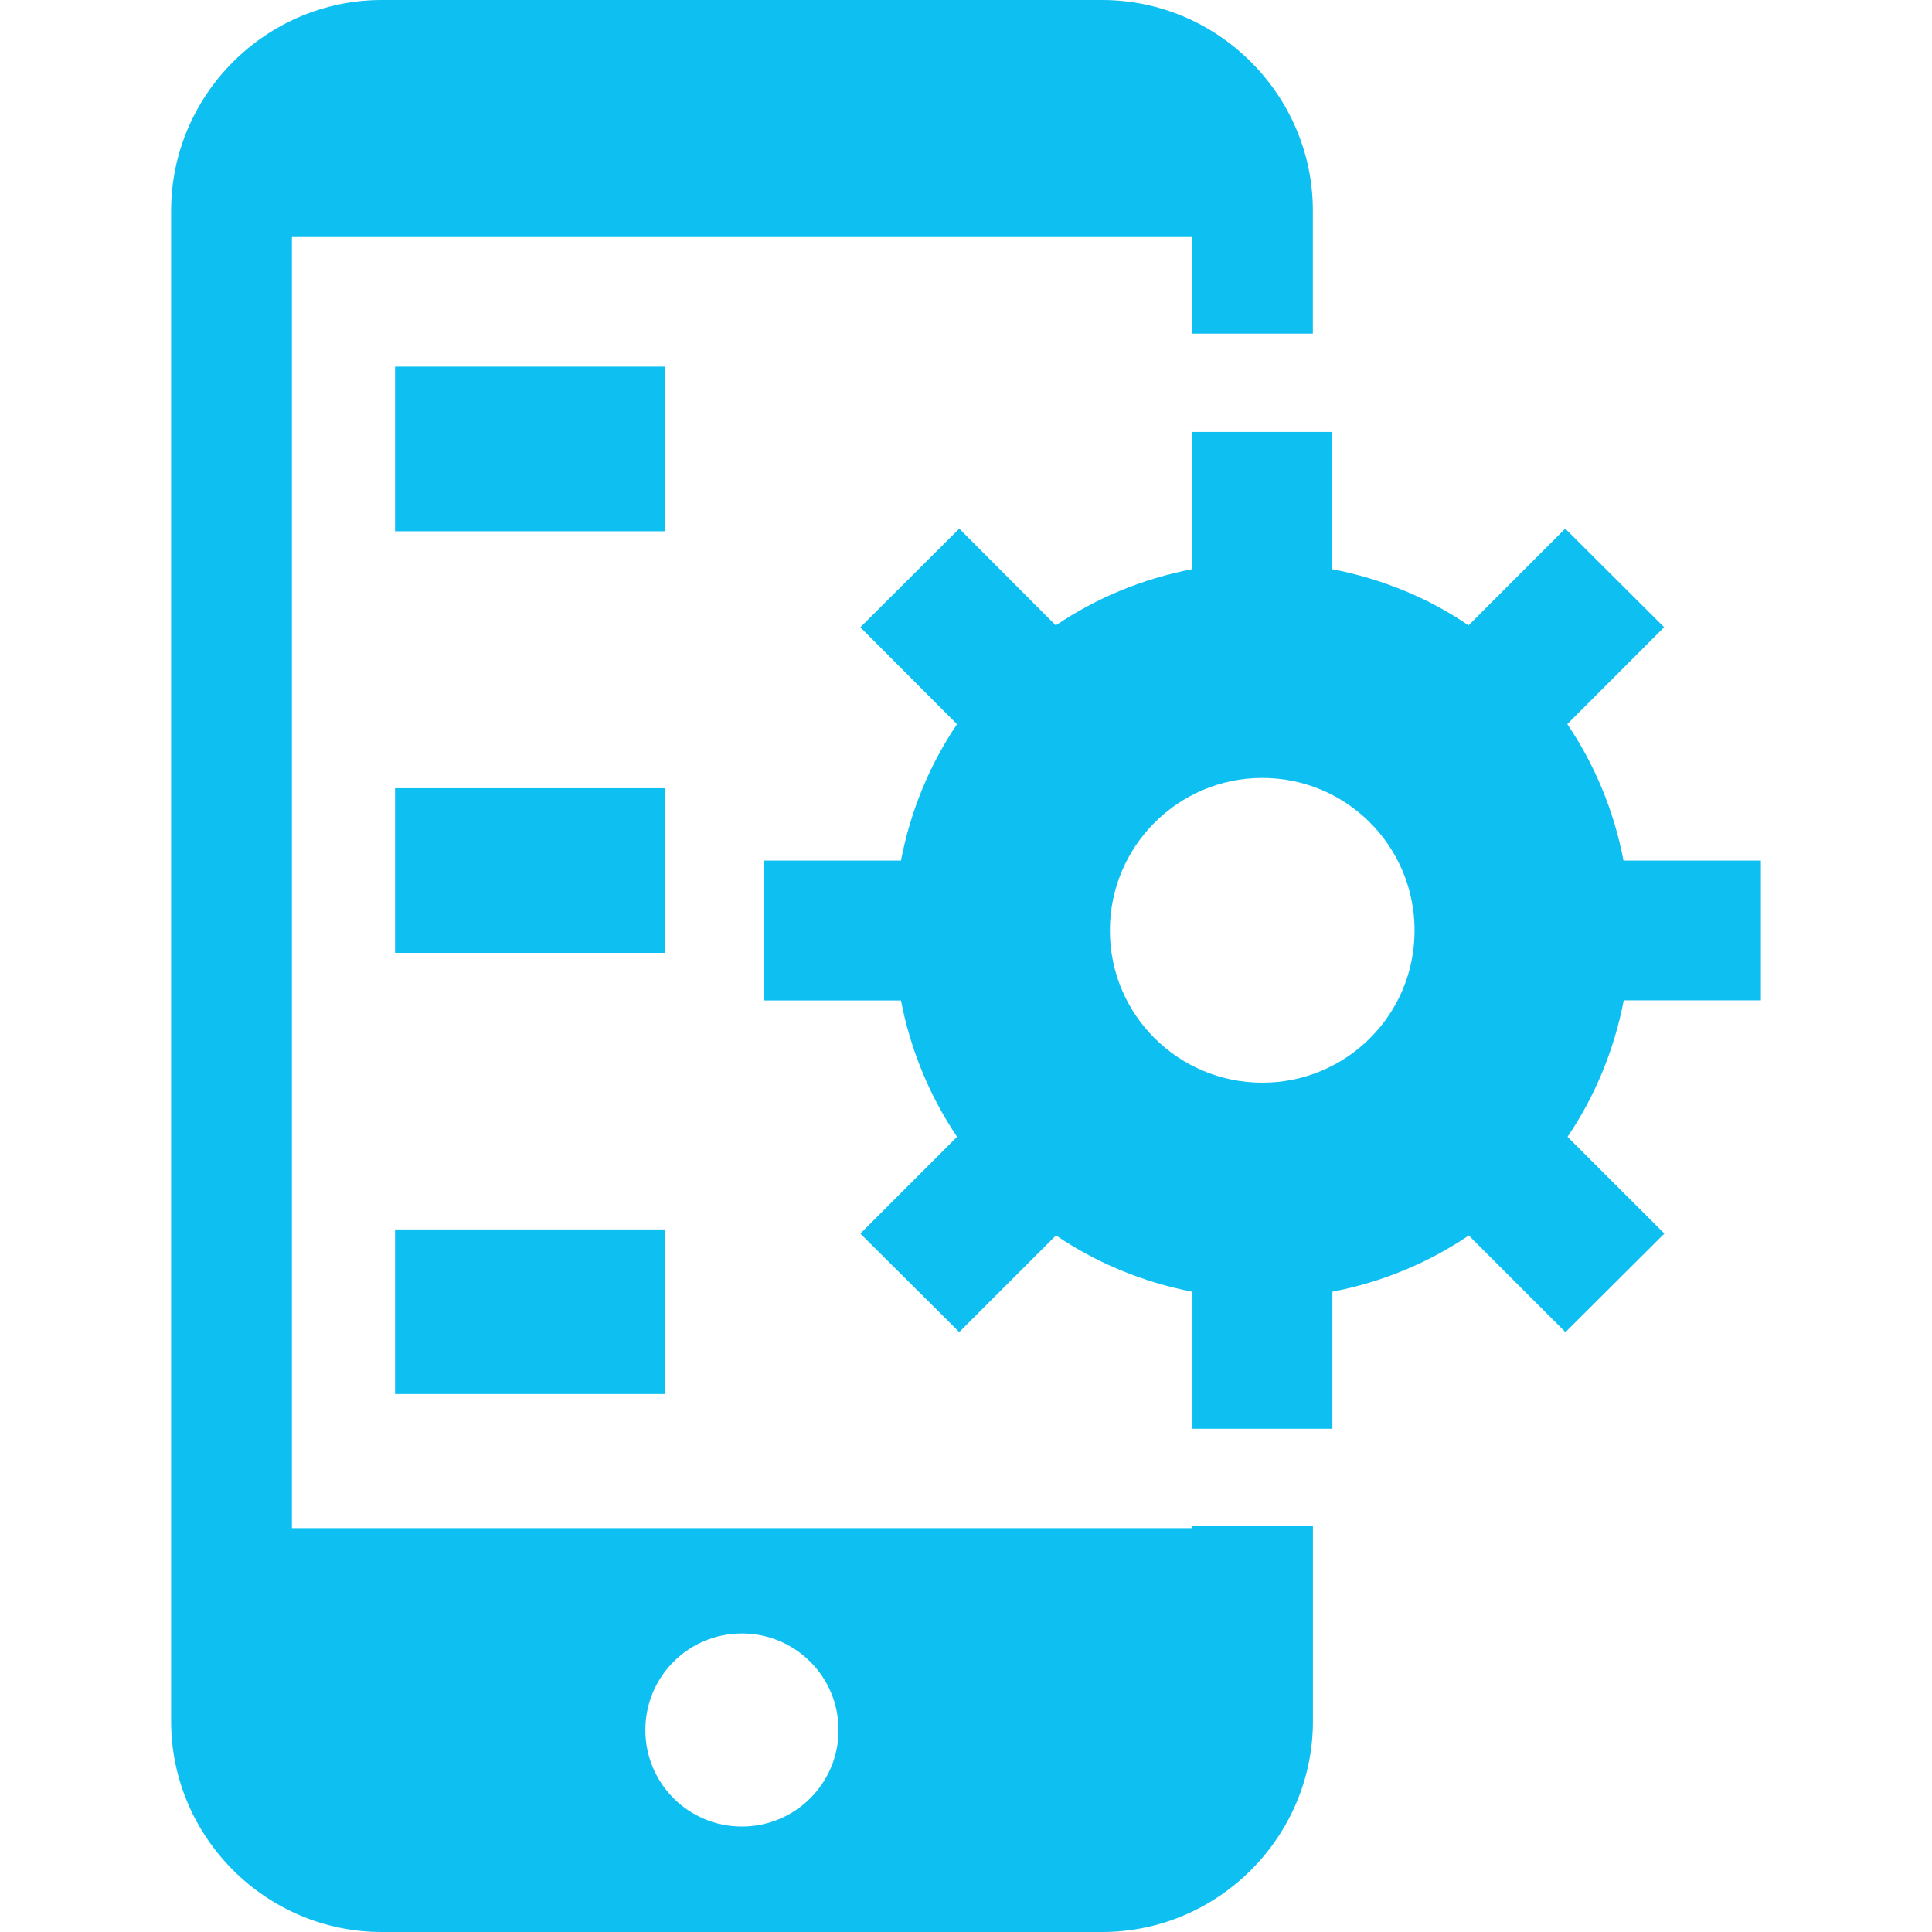
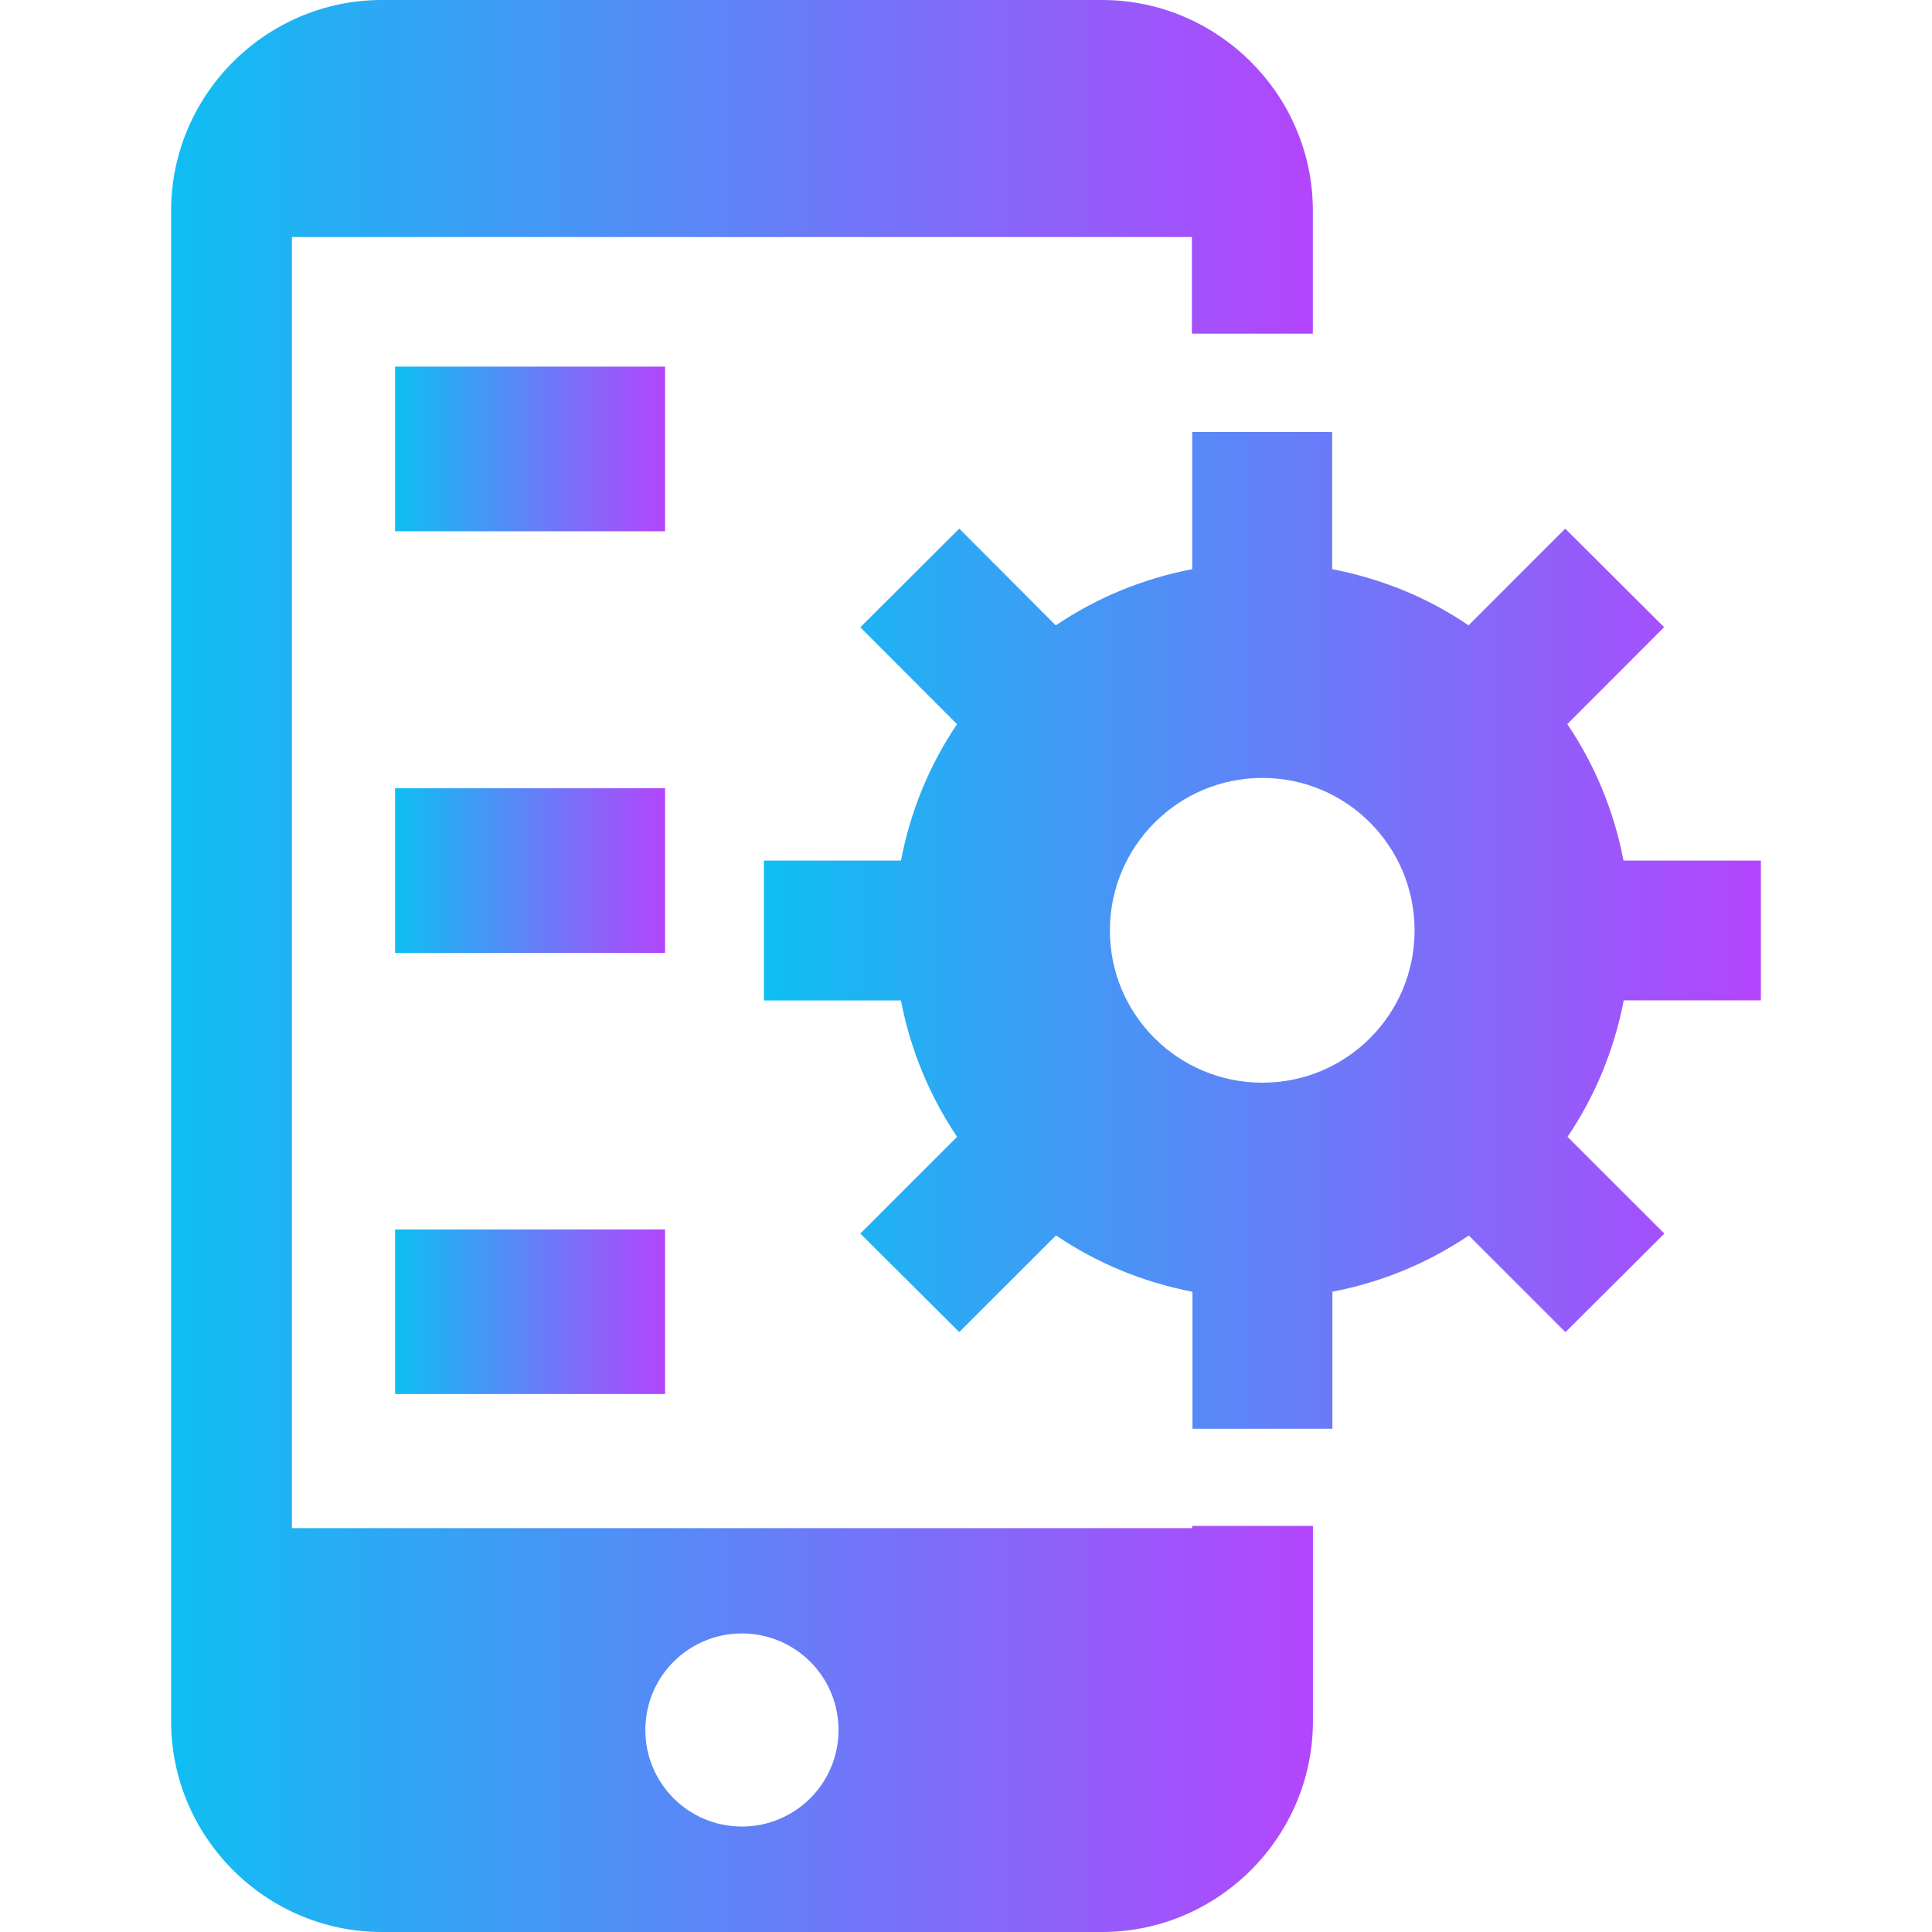
- <svg xmlns="http://www.w3.org/2000/svg" version="1.1" id="Capa_1" x="0px" y="0px" viewBox="0 0 502.664 502.664" fill="#0EBFF2" style="enable-background:new 0 0 502.664 502.664;" xml:space="preserve">
+ <svg xmlns="http://www.w3.org/2000/svg" version="1.1" id="Capa_1" x="0px" y="0px" viewBox="0 0 502.664 502.664" fill="url(#grad1)" style="enable-background:new 0 0 502.664 502.664;" xml:space="preserve">
  <g>
    <g>
      <g>
        <path d="M310.166,397.593H75.951V61.671h234.151v25.13h31.472V54.811C341.595,24.677,316.853,0,286.74,0H99.355     C69.199,0,44.522,24.677,44.522,54.811v393.02c0,30.178,24.677,54.833,54.833,54.833H286.74     c30.113,0,54.855-24.655,54.855-54.833V397.01h-31.429C310.166,397.01,310.166,397.593,310.166,397.593z M193.015,475.226     c-13.892,0-25.108-11.238-25.108-25.108c0-13.913,11.217-25.13,25.108-25.13c13.913,0,25.152,11.238,25.152,25.13     C218.167,463.988,206.929,475.226,193.015,475.226z" />
        <rect x="102.785" y="95.386" width="70.256" height="42.84" />
        <rect x="102.785" y="205.073" width="70.256" height="42.84" />
        <rect x="102.785" y="319.873" width="70.256" height="42.818" />
        <path d="M422.399,223.905c-2.481-12.986-7.507-25.001-14.625-35.506l25.195-25.216l-25.734-25.648l-25.152,25.173     c-10.462-7.161-22.541-12.123-35.484-14.625v-35.7h-36.411v35.7c-12.964,2.502-24.936,7.485-35.505,14.625l-25.108-25.173     l-25.734,25.669l25.152,25.216c-7.097,10.505-12.101,22.52-14.582,35.484h-35.657v36.39h35.656     c2.481,12.921,7.507,24.936,14.603,35.484l-25.173,25.173l25.734,25.626l25.173-25.152c10.527,7.161,22.541,12.144,35.505,14.668     v35.635h36.411v-35.656c12.942-2.481,24.936-7.507,35.484-14.625l25.152,25.152l25.734-25.648l-25.195-25.173     c7.118-10.505,12.123-22.541,14.625-35.505h35.678l0,0v-36.368H422.399z M328.437,281.693c-21.894,0-39.669-17.688-39.669-39.604     c0-21.894,17.774-39.69,39.669-39.69c21.916,0,39.604,17.774,39.604,39.69C368.041,264.026,350.309,281.693,328.437,281.693z" />
      </g>
    </g>
    <g>
	</g>
    <g>
	</g>
    <g>
	</g>
    <g>
	</g>
    <g>
	</g>
    <g>
	</g>
    <g>
	</g>
    <g>
	</g>
    <g>
	</g>
    <g>
	</g>
    <g>
	</g>
    <g>
	</g>
    <g>
	</g>
    <g>
	</g>
    <g>
	</g>
  </g>
  <g>
</g>
  <g>
</g>
  <g>
</g>
  <g>
</g>
  <g>
</g>
  <g>
</g>
  <g>
</g>
  <g>
</g>
  <g>
</g>
  <g>
</g>
  <g>
</g>
  <g>
</g>
  <g>
</g>
  <g>
</g>
  <g>
</g>
+   <defs>
+     <linearGradient id="grad1" x1="0%" y1="0%" x2="100%" y2="0%">
+       <stop offset="0%" style="stop-color:#0ebff2;stop-opacity:1" />
+       <stop offset="100%" style="stop-color:#b445fc;stop-opacity:1" />
+     </linearGradient>
+   </defs>
</svg>
